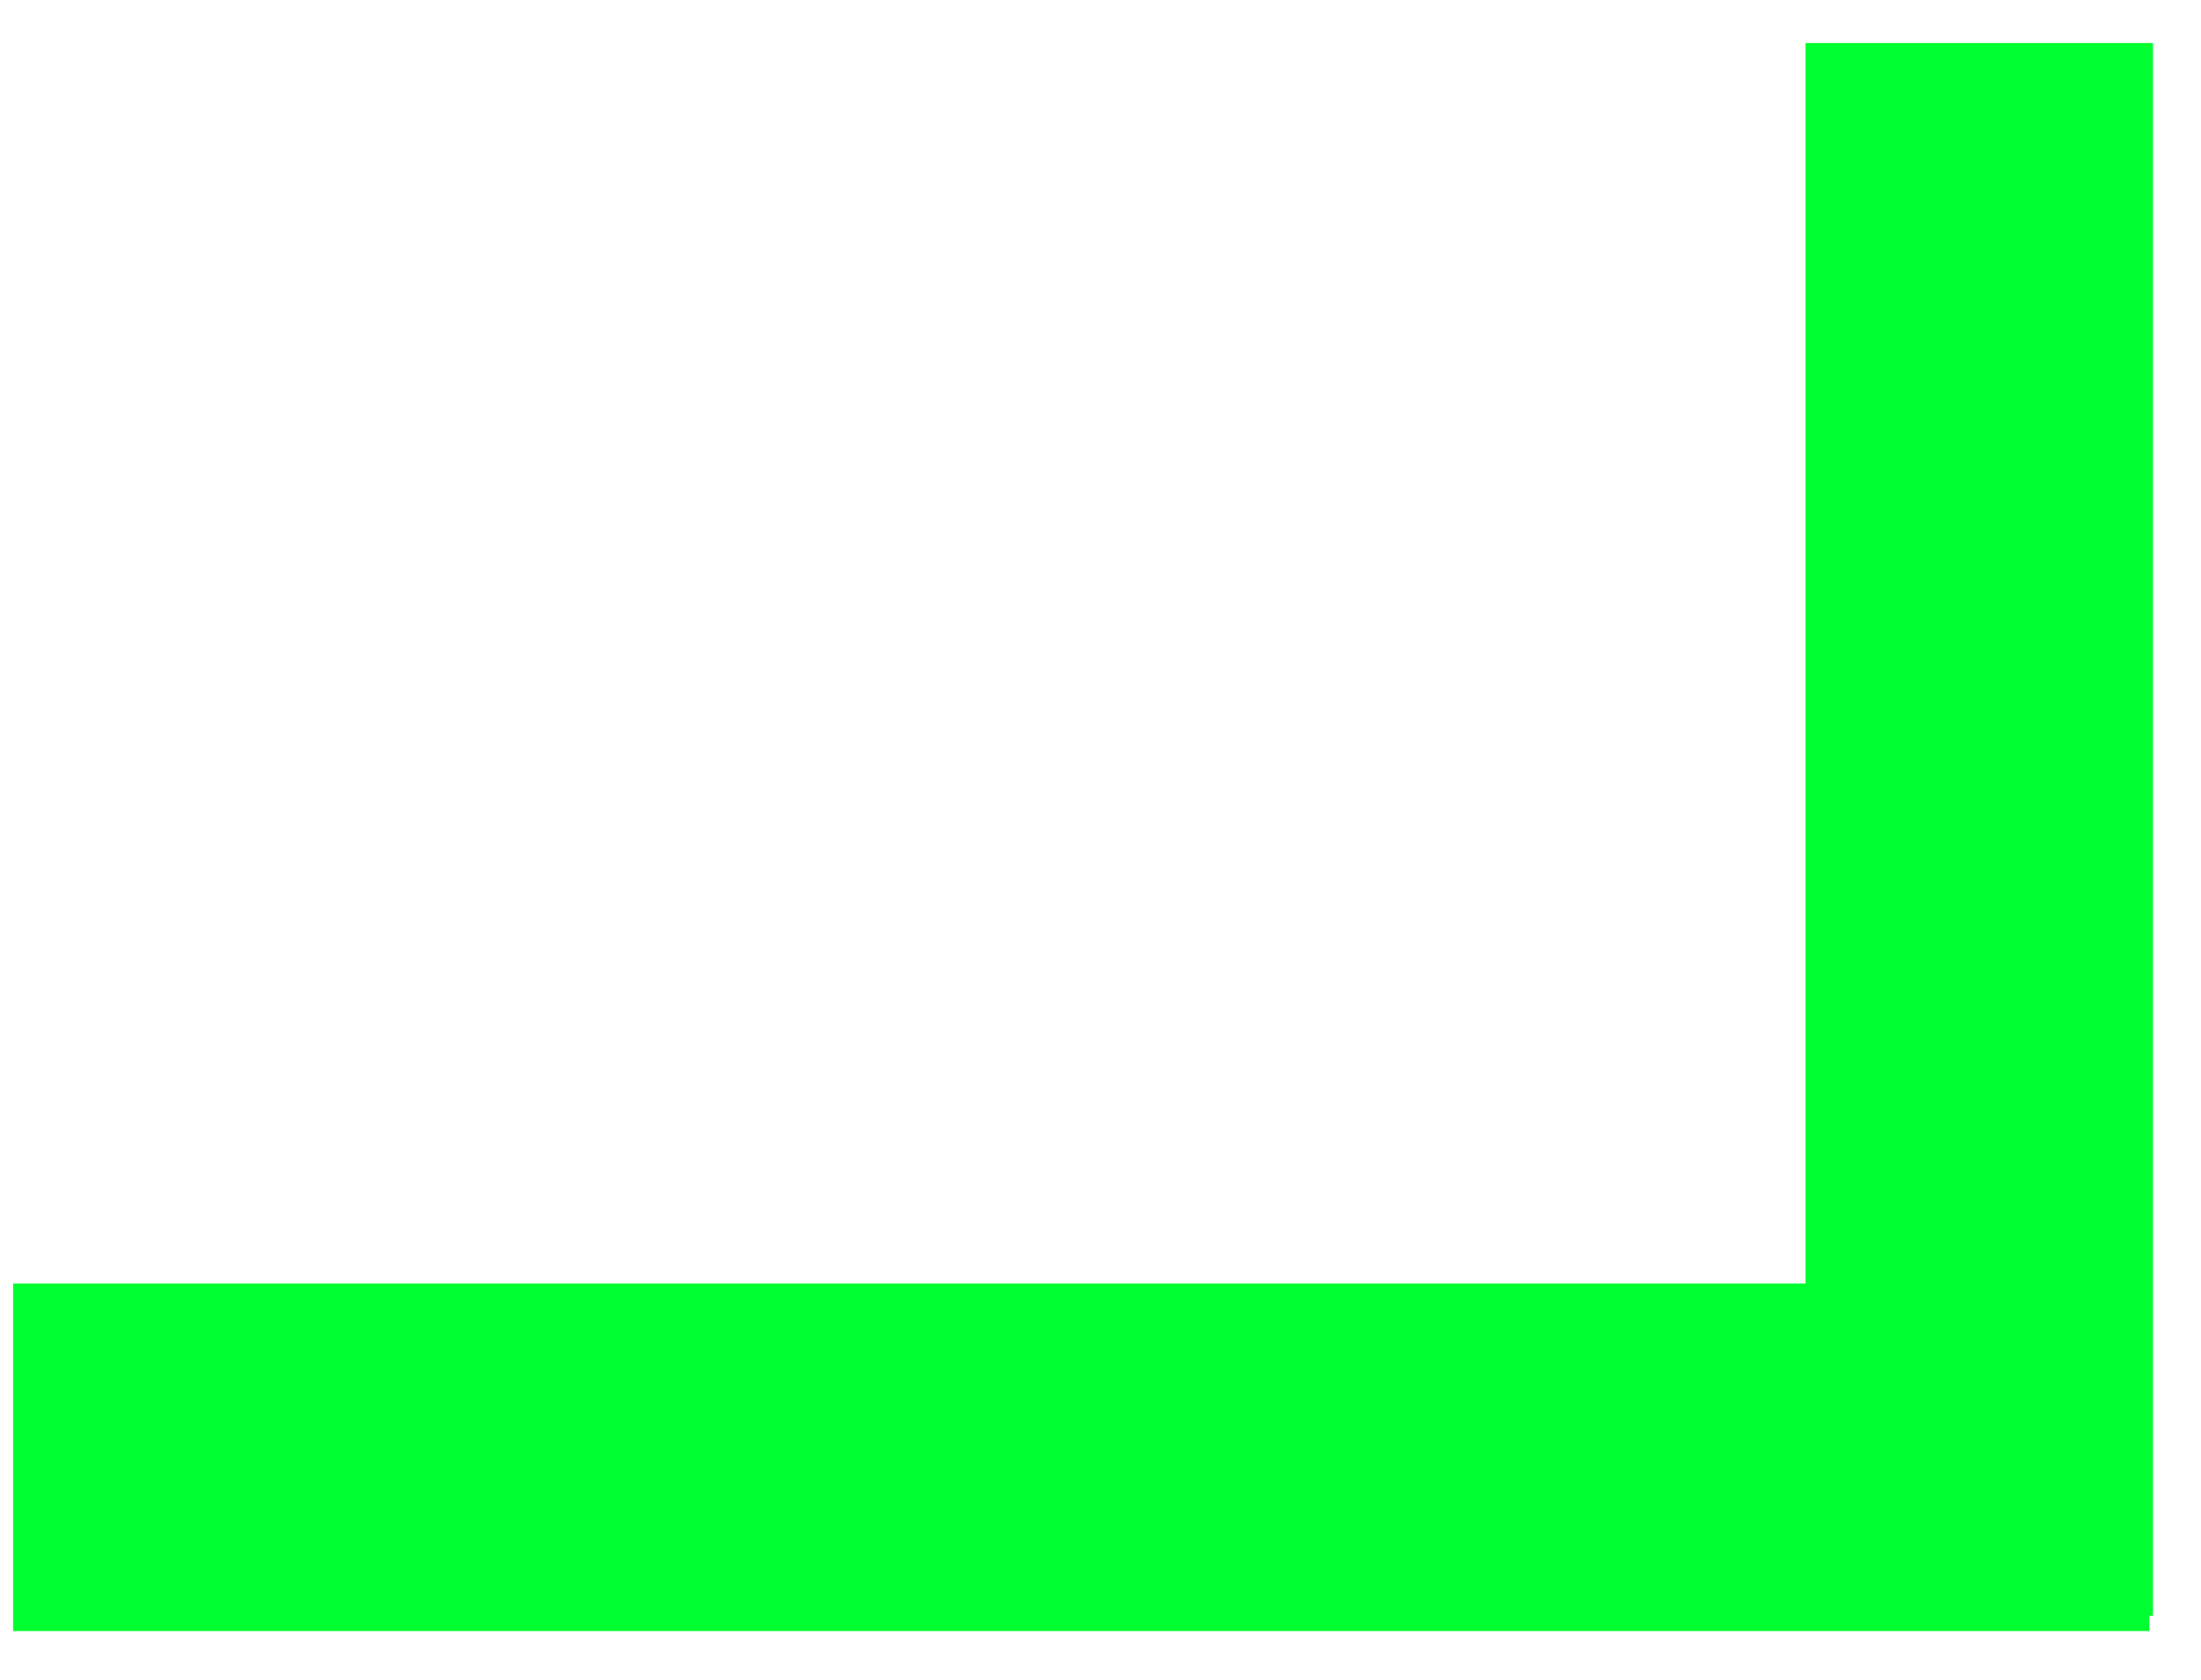
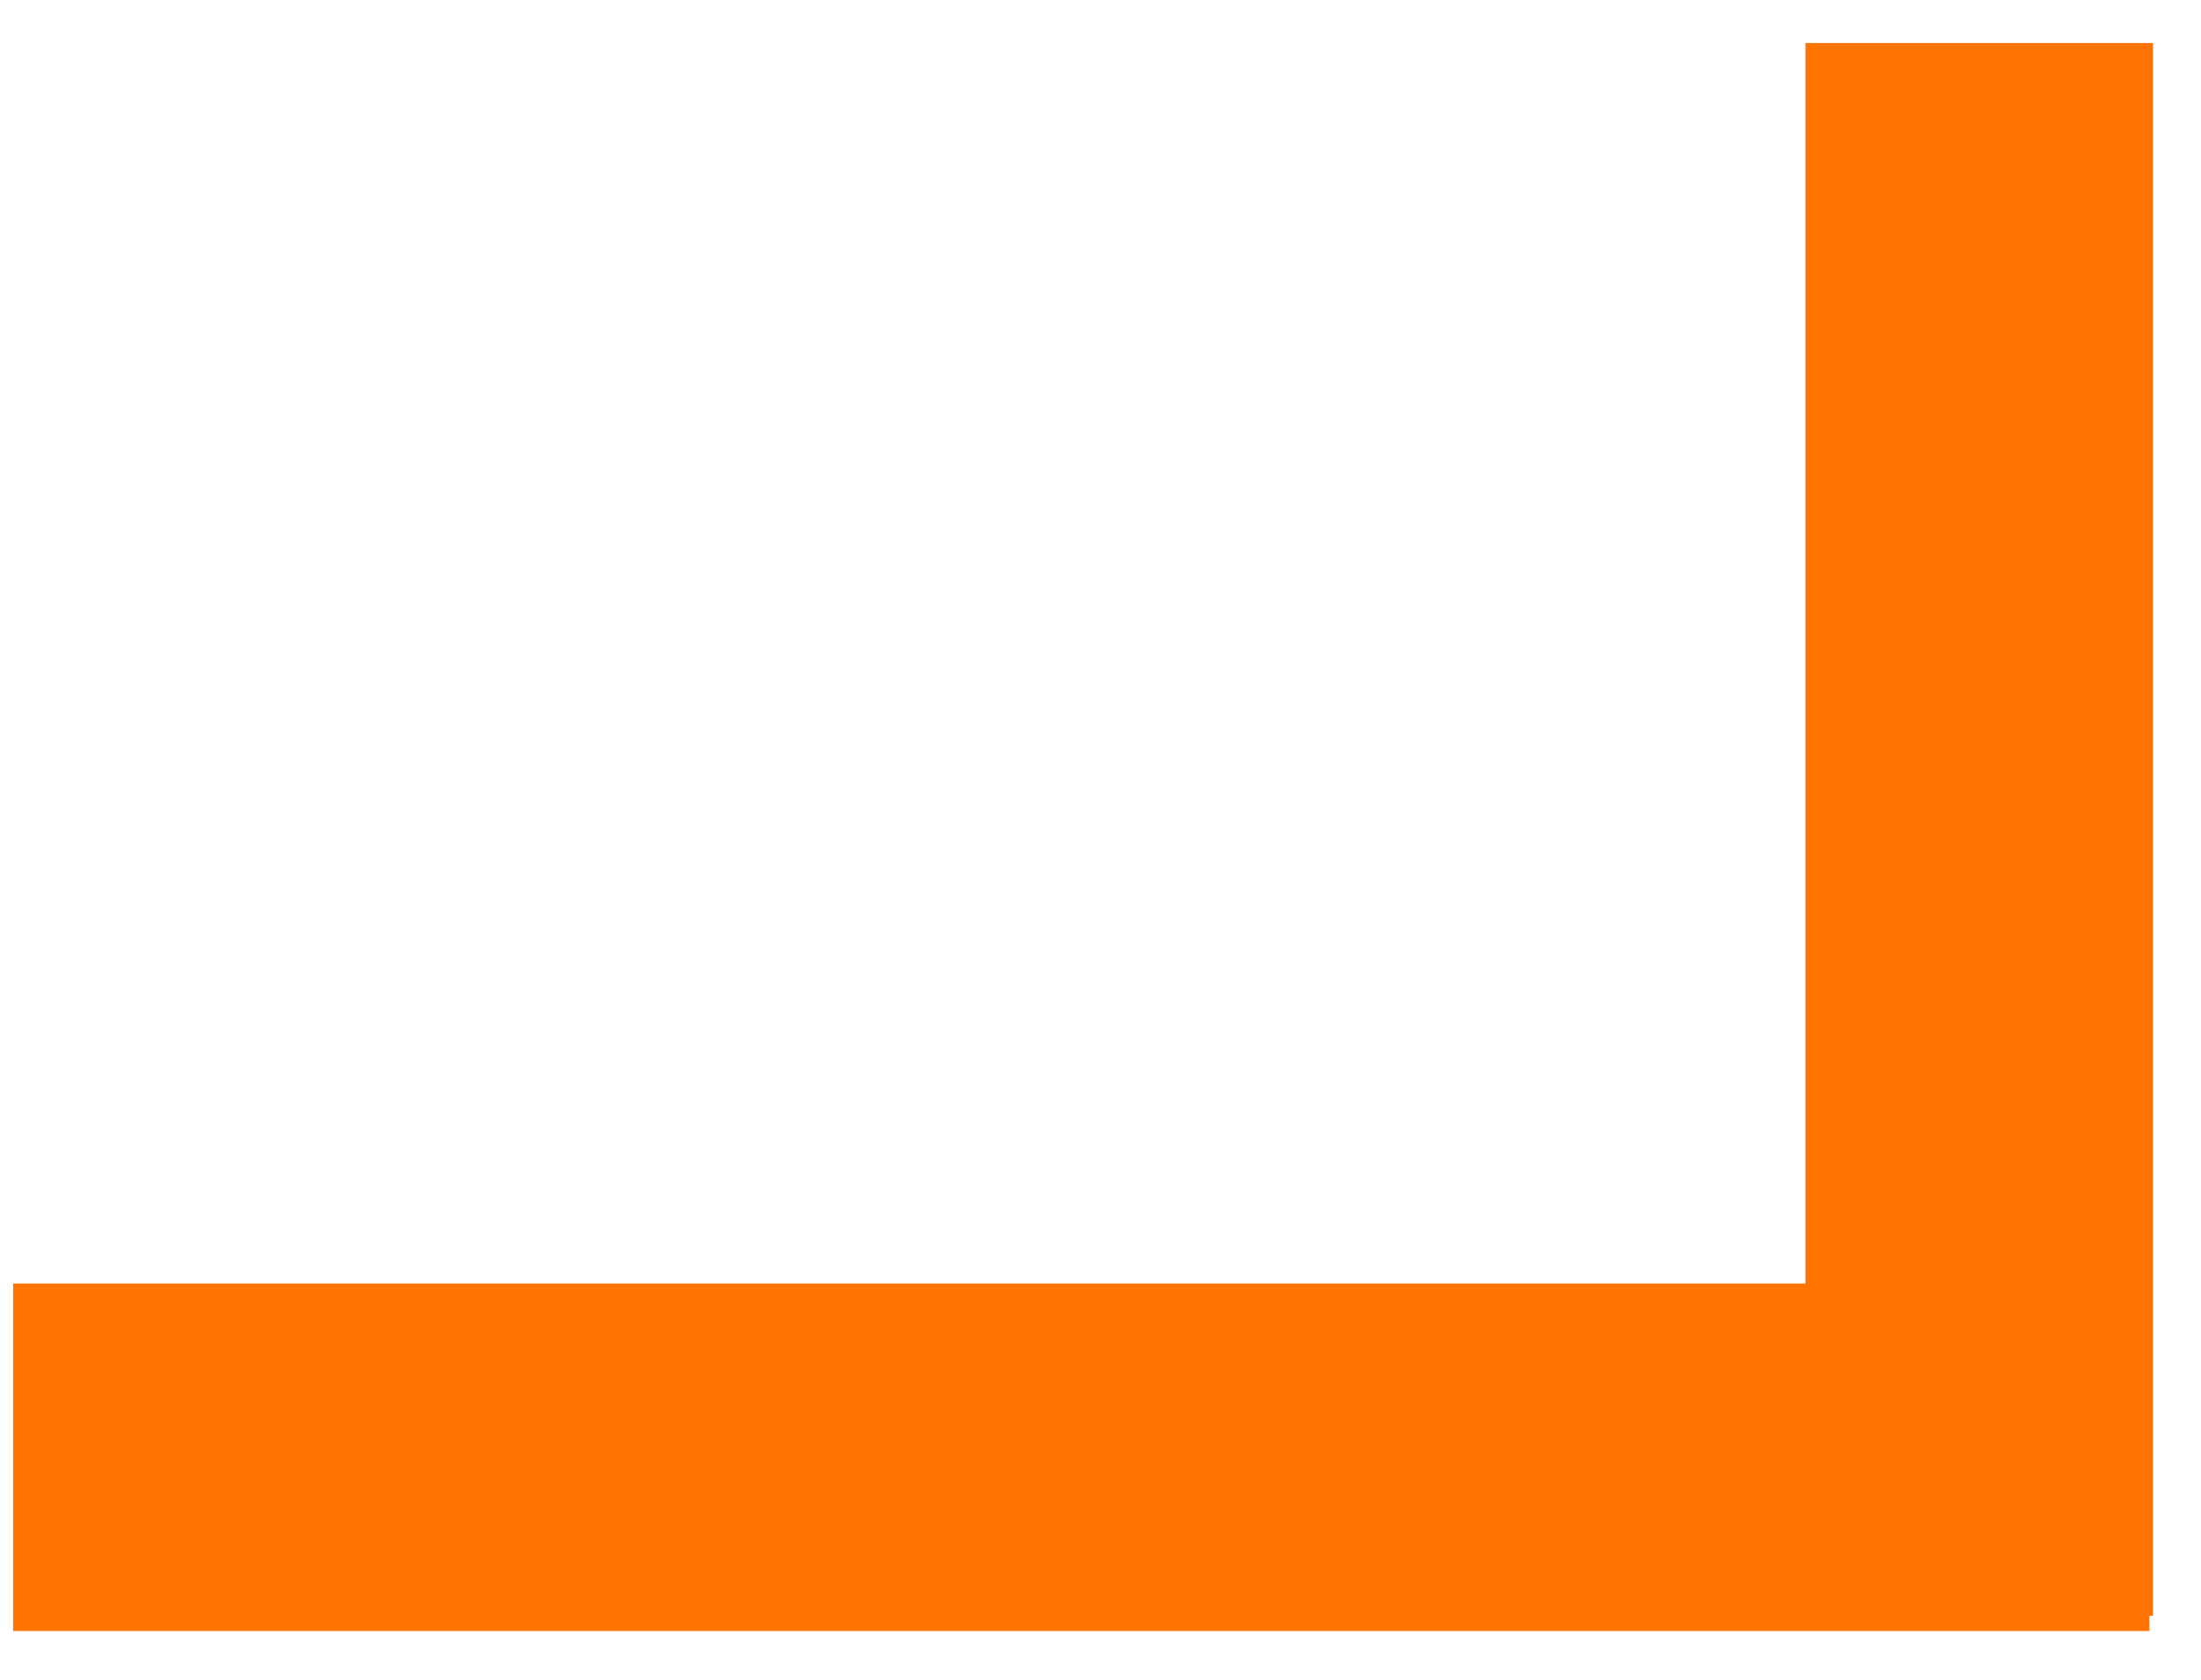
<svg xmlns="http://www.w3.org/2000/svg" width="38" height="29" viewBox="0 0 38 29" fill="none">
-   <line y1="-3" x2="36.882" y2="-3" transform="matrix(1 8.74228e-08 8.74228e-08 -1 0.226196 22.1567)" stroke="#00FF30" stroke-width="6" />
-   <line y1="-3" x2="27.15" y2="-3" transform="matrix(-4.37114e-08 -1 -1 4.37114e-08 31.1707 27.8931)" stroke="#00FF30" stroke-width="6" />
+   <line y1="-3" x2="36.882" y2="-3" transform="matrix(1 8.74228e-08 8.74228e-08 -1 0.226196 22.1567)" stroke="#ff7300" stroke-width="6" />
+   <line y1="-3" x2="27.15" y2="-3" transform="matrix(-4.37114e-08 -1 -1 4.37114e-08 31.1707 27.8931)" stroke="#ff7300" stroke-width="6" />
</svg>
